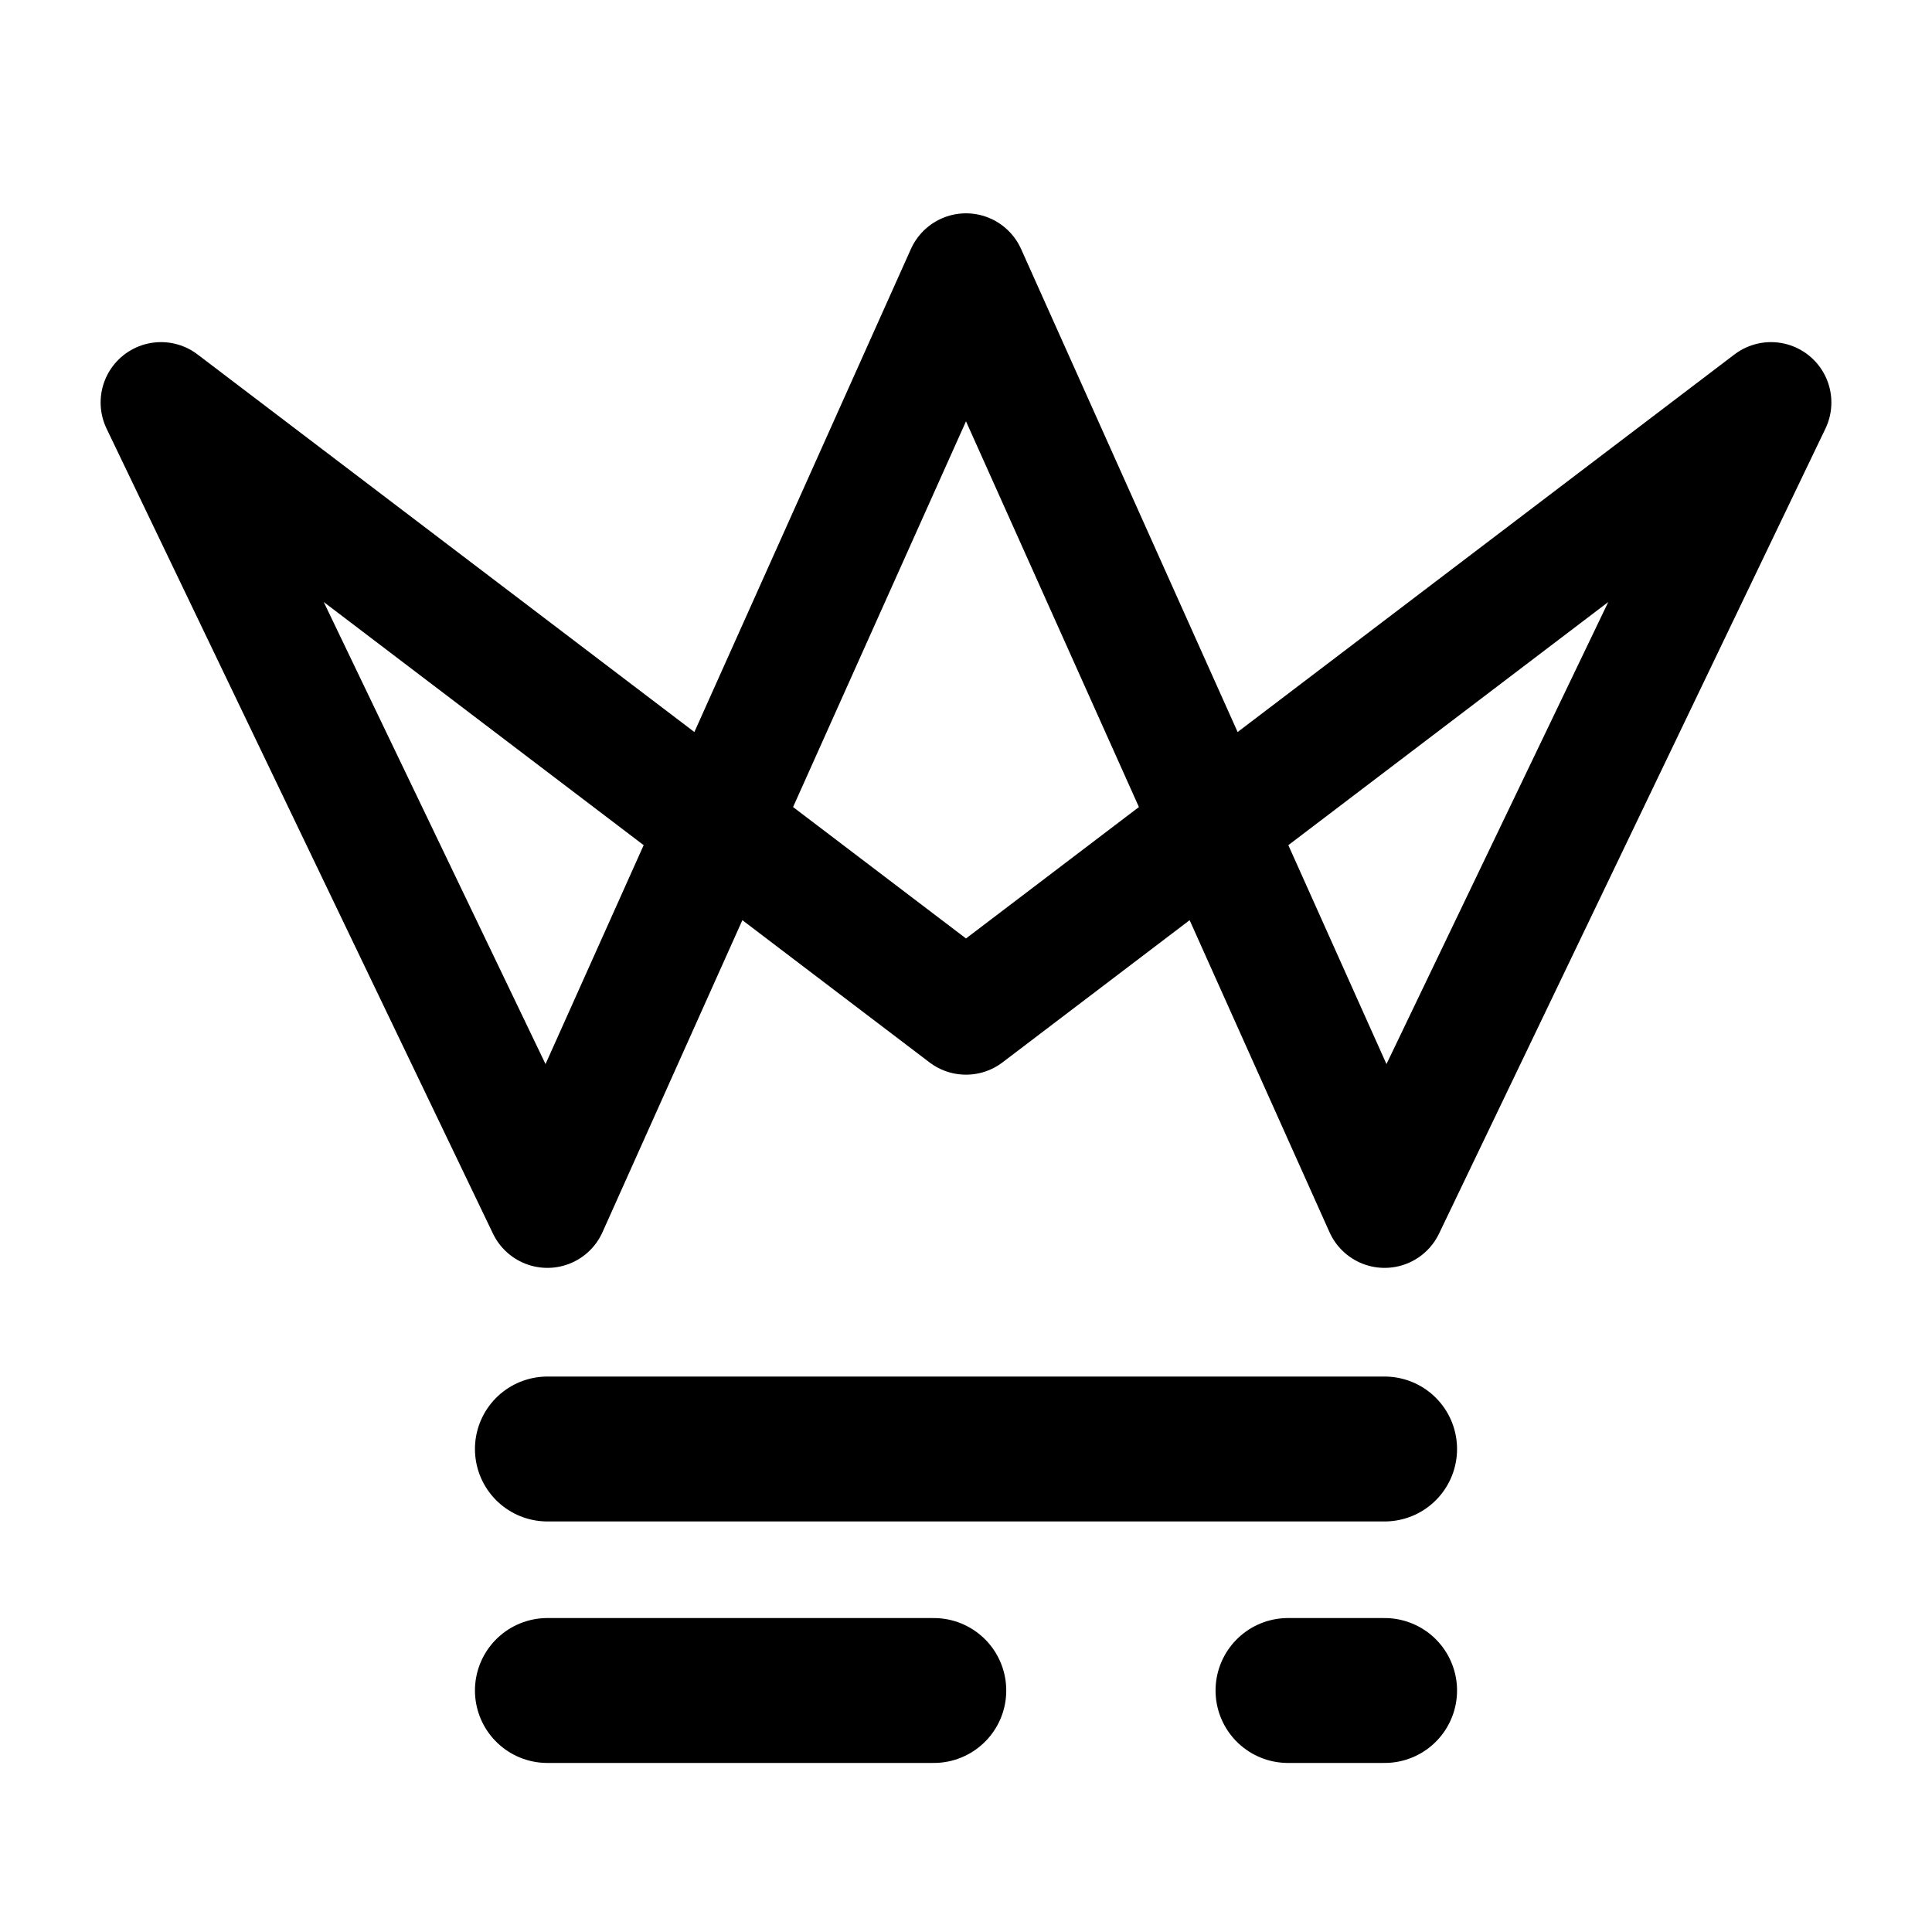
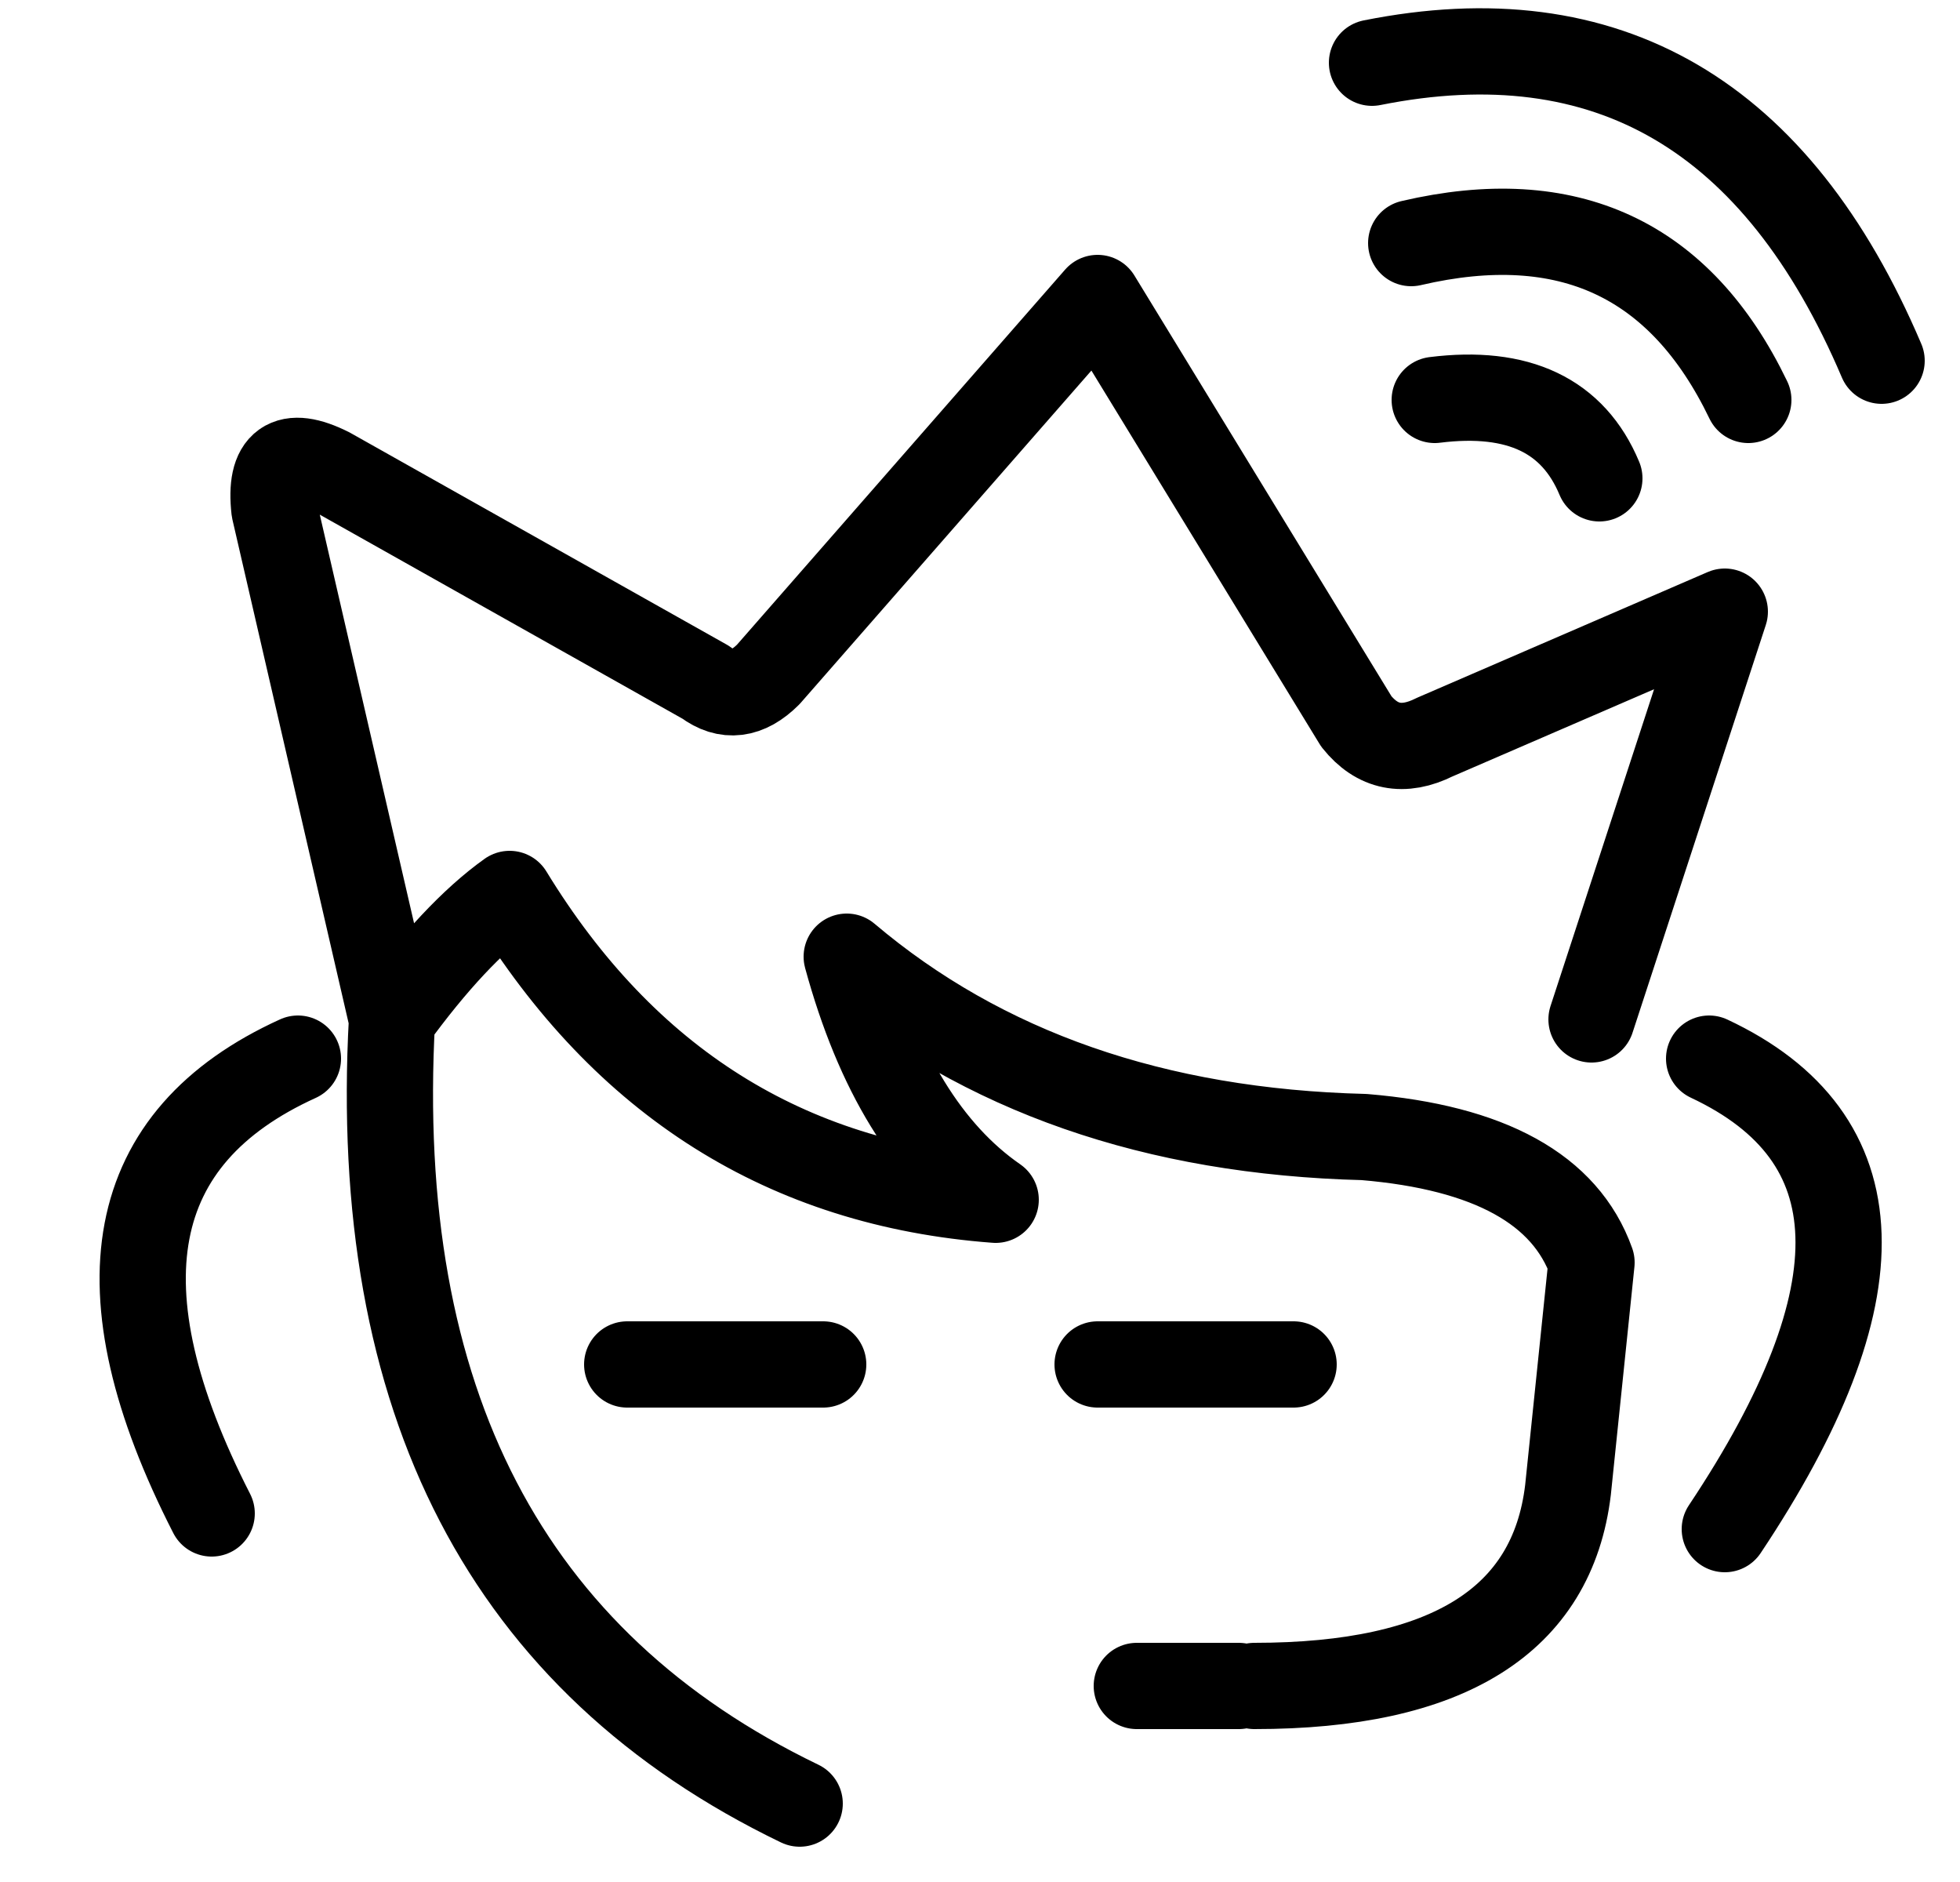
- <svg xmlns="http://www.w3.org/2000/svg" width="24" height="24" viewBox="0 0 24 24" fill="none" stroke="currentColor" stroke-width="2" stroke-linecap="round" stroke-linejoin="round">
-   <path stroke-width="1.5" d="M2 5L6.8 15L12 3.4L17.2 15L22 5L12 12.6Z" />
-   <path stroke-width="1.8" d="M6.8 18H17.2" />
-   <path stroke-width="1.8" d="M6.8 21H11.6M16 21H17.2" />
+ <svg xmlns="http://www.w3.org/2000/svg" viewBox="0 0 25 24" fill="none" stroke="currentColor" stroke-width="1.1" stroke-linecap="round" stroke-linejoin="round">
+   <path d="M5 13 L3.5 6.5 Q3.4 5.6 4.2 6 L9 8.7 Q9.4 9 9.8 8.6 L14 3.8 L17.3 9.2 Q17.7 9.7 18.3 9.4 L22 7.8 L20.3 13 M5 13 Q5.8 11.9 6.5 11.4 Q8.7 15 12.7 15.3 Q11.4 14.4 10.8 12.2 Q13.4 14.4 17.4 14.5 Q19.8 14.7 20.3 16.1 L20 19 Q19.7 21.5 16 21.5 M5 13 Q4.6 20.3 10.2 23 M3.8 13.5 Q0.5 15 2.7 19.3 M21.8 13.5 Q25 15 22 19.5 M8 17.4 H10.5 M14 17.4 H16.5 M14.5 21.5 H15.8 M17.5 0.8 Q22 -0.1 24 4.6 M18 3.1 Q21 2.4 22.3 5.1 M18.3 5.1 Q19.9 4.9 20.4 6.1" />
</svg>
